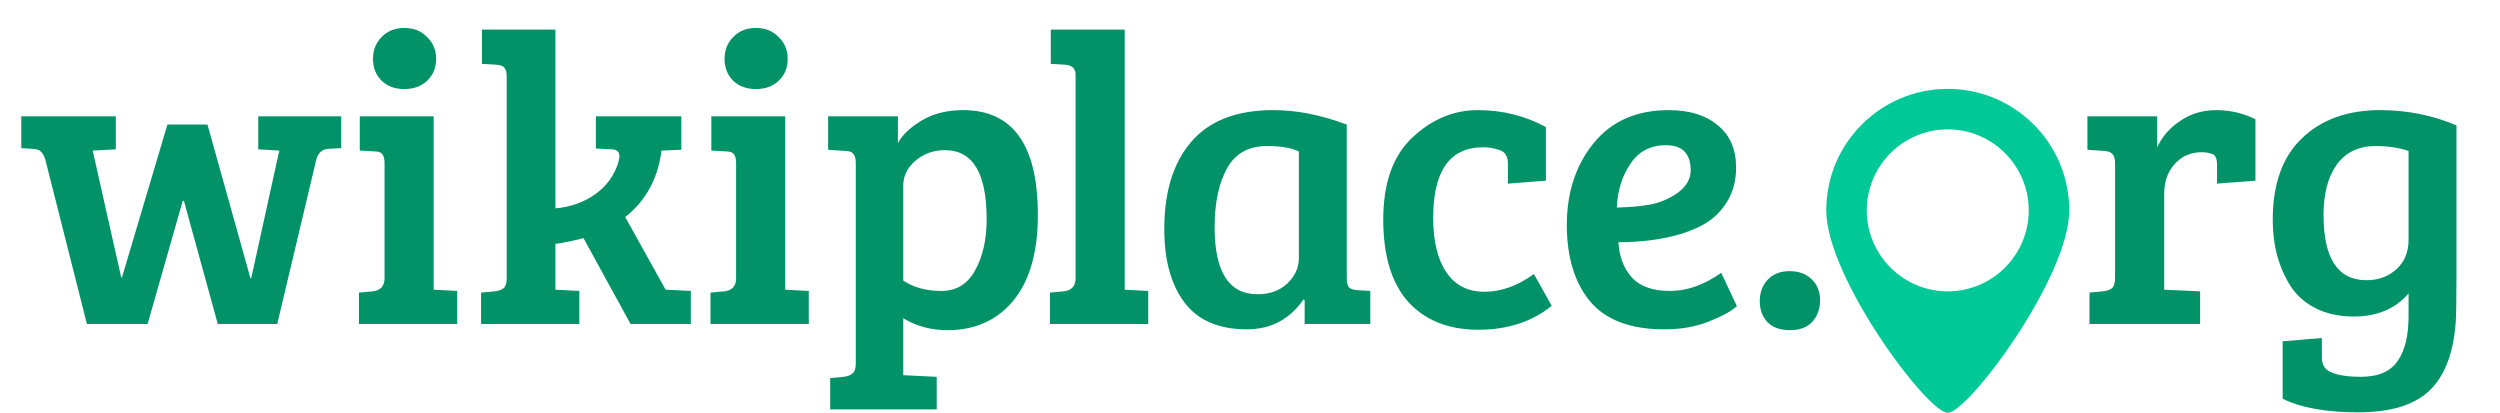
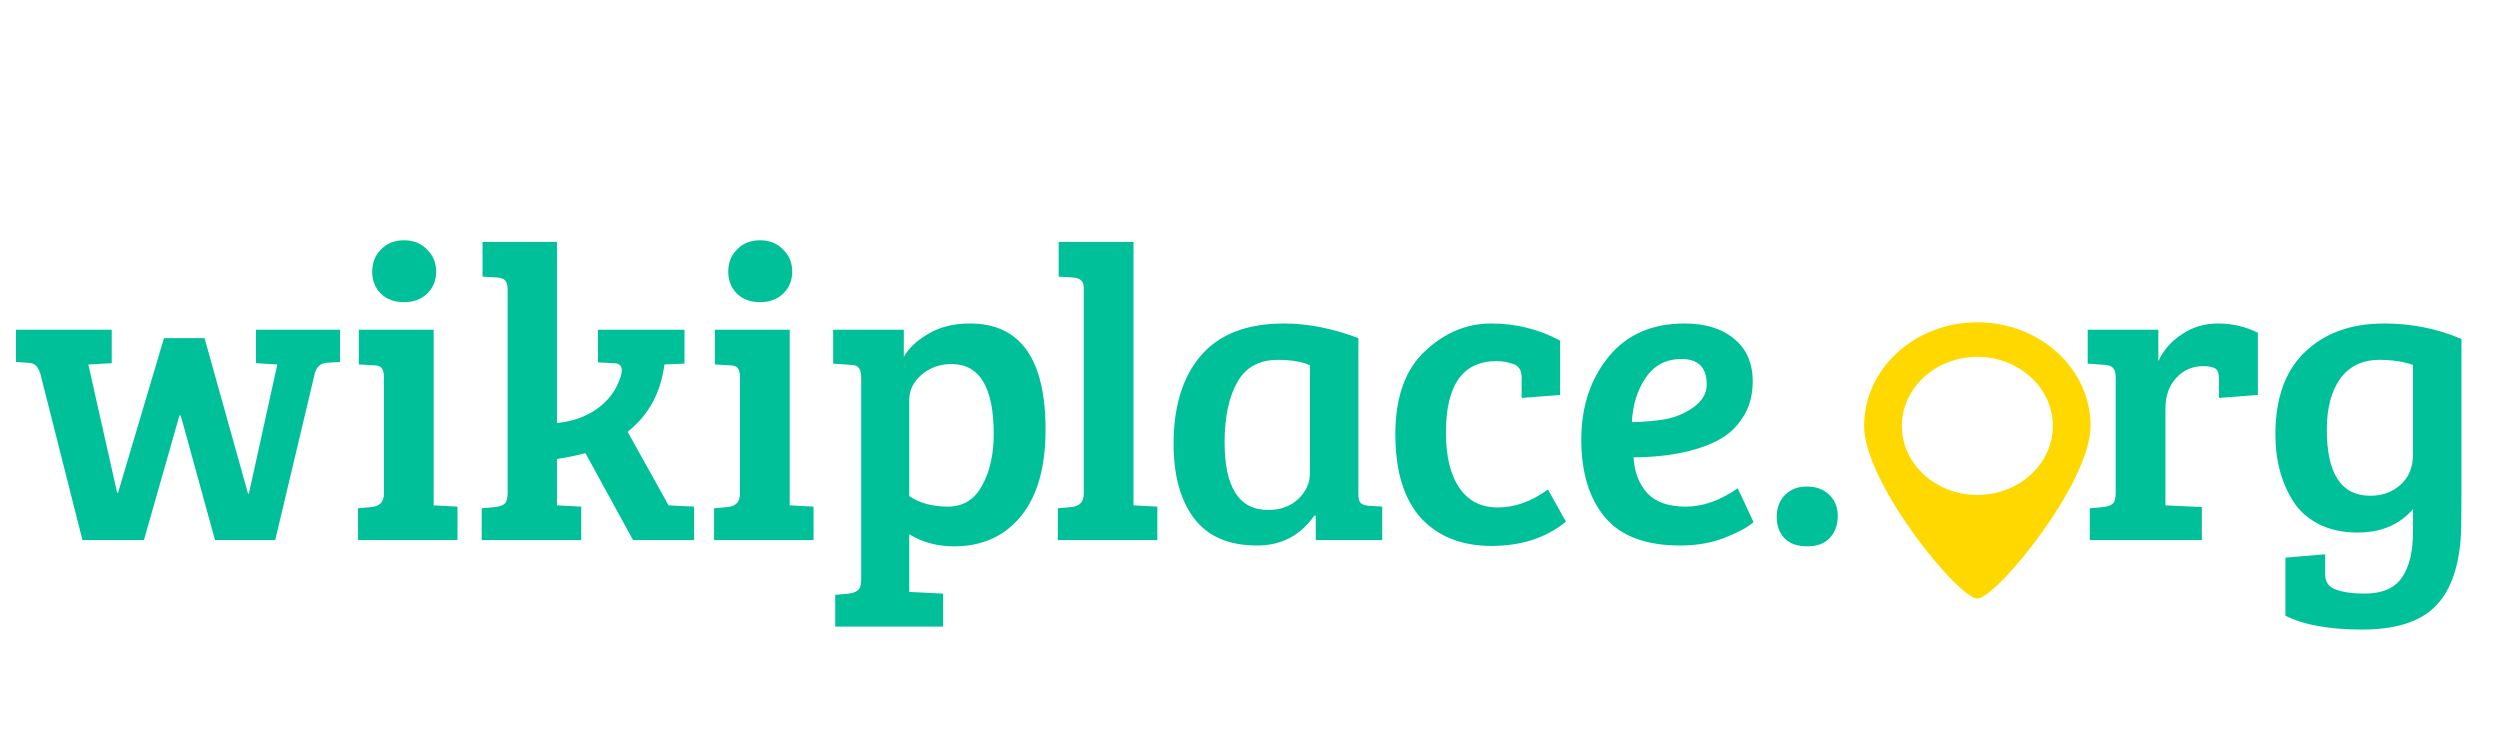
- <svg xmlns="http://www.w3.org/2000/svg" width="872" height="144" viewBox="0 0 872 144" fill="none">
-   <path d="M58.396 43.448H72.364L87.34 97.016H87.628L97.42 52.52L90.076 52.088V40.568H119.02V51.656L114.268 51.944C112.348 52.136 111.052 53.288 110.38 55.4L96.7 113H75.964L64.156 70.088H63.724L51.484 113H30.316L15.772 55.544C15.292 54.2 14.764 53.288 14.188 52.808C13.708 52.328 12.844 52.04 11.596 51.944L7.42 51.656V40.568H40.396V52.088L32.332 52.52L42.268 96.728H42.556L58.396 43.448ZM151.265 40.568V101.048L159.473 101.48V113H125.201V102.056L129.953 101.624C132.737 101.336 134.129 99.8 134.129 97.016V56.984C134.129 55.352 133.841 54.248 133.265 53.672C132.785 53.096 131.873 52.808 130.529 52.808L125.489 52.52V40.568H151.265ZM133.121 28.184C131.105 26.168 130.097 23.624 130.097 20.552C130.097 17.48 131.105 14.936 133.121 12.92C135.137 10.808 137.777 9.752 141.041 9.752C144.305 9.752 146.945 10.808 148.961 12.92C151.073 14.936 152.129 17.48 152.129 20.552C152.129 23.624 151.073 26.168 148.961 28.184C146.945 30.104 144.305 31.064 141.041 31.064C137.777 31.064 135.137 30.104 133.121 28.184ZM176.738 96.872V26.744C176.738 25.208 176.45 24.152 175.874 23.576C175.394 23 174.482 22.664 173.138 22.568L168.098 22.28V10.328H193.73V72.68C199.01 72.2 203.618 70.568 207.554 67.784C211.49 65 214.178 61.352 215.618 56.84C215.906 55.88 216.05 55.112 216.05 54.536C216.05 52.904 215.138 52.088 213.314 52.088L207.842 51.8V40.568H237.65V52.232L230.738 52.52C229.49 62.312 225.266 70.04 218.066 75.704L232.178 101.048L240.962 101.48V113H219.938L203.522 83.048C200.354 83.912 197.09 84.584 193.73 85.064V101.048H193.874L202.082 101.48V113H167.81V102.056L172.562 101.624C174.002 101.432 175.058 101.048 175.73 100.472C176.402 99.8 176.738 98.6 176.738 96.872ZM273.89 40.568V101.048L282.098 101.48V113H247.826V102.056L252.578 101.624C255.362 101.336 256.754 99.8 256.754 97.016V56.984C256.754 55.352 256.466 54.248 255.89 53.672C255.41 53.096 254.498 52.808 253.154 52.808L248.114 52.52V40.568H273.89ZM255.746 28.184C253.73 26.168 252.722 23.624 252.722 20.552C252.722 17.48 253.73 14.936 255.746 12.92C257.762 10.808 260.402 9.752 263.666 9.752C266.93 9.752 269.57 10.808 271.586 12.92C273.698 14.936 274.754 17.48 274.754 20.552C274.754 23.624 273.698 26.168 271.586 28.184C269.57 30.104 266.93 31.064 263.666 31.064C260.402 31.064 257.762 30.104 255.746 28.184ZM298.499 126.68V56.984C298.499 55.352 298.211 54.248 297.635 53.672C297.155 53 296.243 52.664 294.899 52.664L288.851 52.232V40.568H313.187V49.928C314.723 47.048 317.507 44.408 321.539 42.008C325.571 39.608 330.371 38.408 335.939 38.408C353.315 38.408 362.003 50.6 362.003 74.984C362.003 87.944 359.171 97.88 353.507 104.792C347.843 111.704 340.163 115.16 330.467 115.16C324.707 115.16 319.571 113.768 315.059 110.984V130.856L326.723 131.432V142.808H289.571V131.864L294.323 131.432C295.763 131.24 296.819 130.808 297.491 130.136C298.163 129.56 298.499 128.408 298.499 126.68ZM344.147 76.424C344.147 60.392 339.299 52.376 329.603 52.376C325.571 52.376 322.115 53.624 319.235 56.12C316.451 58.52 315.059 61.4 315.059 64.76V97.88C318.707 100.28 323.123 101.48 328.307 101.48C333.587 101.48 337.523 99.08 340.115 94.28C342.803 89.48 344.147 83.528 344.147 76.424ZM392.295 10.328V101.048L400.503 101.48V113H366.231V102.056L370.983 101.624C373.767 101.336 375.159 99.8 375.159 97.016V26.024C375.159 23.912 373.959 22.76 371.559 22.568L366.519 22.28V10.328H392.295ZM469.746 43.448V97.016C469.746 98.552 469.986 99.608 470.466 100.184C471.042 100.76 472.002 101.096 473.346 101.192L477.954 101.48V113H455.058V104.648L454.626 104.504C449.826 111.416 443.25 114.872 434.898 114.872C425.106 114.872 417.858 111.752 413.154 105.512C408.45 99.272 406.098 90.728 406.098 79.88C406.098 66.824 409.266 56.648 415.602 49.352C421.938 42.056 431.442 38.408 444.114 38.408C452.274 38.408 460.818 40.088 469.746 43.448ZM453.042 90.104V52.808C450.354 51.56 446.658 50.936 441.954 50.936C435.522 50.936 430.866 53.528 427.986 58.712C425.106 63.896 423.666 70.76 423.666 79.304C423.666 94.856 428.658 102.632 438.642 102.632C442.866 102.632 446.322 101.384 449.01 98.888C451.698 96.296 453.042 93.368 453.042 90.104ZM499.897 75.992C499.897 84.152 501.433 90.488 504.505 95C507.577 99.512 511.993 101.768 517.753 101.768C523.609 101.768 529.369 99.704 535.033 95.576L541.225 106.664C534.409 112.232 525.865 115.016 515.593 115.016C505.321 115.016 497.209 111.8 491.257 105.368C485.401 98.84 482.473 89.24 482.473 76.568C482.473 63.896 485.833 54.392 492.553 48.056C499.369 41.624 507.001 38.408 515.449 38.408C523.993 38.408 531.913 40.376 539.209 44.312V63.032L525.961 64.04V57.128C525.961 54.536 525.001 52.952 523.081 52.376C521.257 51.704 519.337 51.368 517.321 51.368C505.705 51.368 499.897 59.576 499.897 75.992ZM582.078 38.408C589.278 38.408 594.99 40.184 599.214 43.736C603.438 47.192 605.55 52.088 605.55 58.424C605.55 62.648 604.638 66.392 602.814 69.656C600.99 72.824 598.734 75.32 596.046 77.144C593.358 78.968 590.094 80.456 586.254 81.608C579.822 83.528 572.574 84.488 564.51 84.488C564.798 89.576 566.382 93.704 569.262 96.872C572.142 99.944 576.558 101.48 582.51 101.48C588.462 101.48 594.414 99.368 600.366 95.144L605.838 106.808C603.918 108.536 600.654 110.312 596.046 112.136C591.534 113.96 586.35 114.872 580.494 114.872C568.782 114.872 560.19 111.656 554.718 105.224C549.246 98.696 546.51 89.768 546.51 78.44C546.51 67.112 549.63 57.608 555.87 49.928C562.11 42.248 570.846 38.408 582.078 38.408ZM575.454 71.384C579.006 70.712 582.27 69.32 585.246 67.208C588.222 65 589.71 62.408 589.71 59.432C589.71 53.576 586.83 50.648 581.07 50.648C575.694 50.648 571.566 52.808 568.686 57.128C565.806 61.352 564.222 66.44 563.934 72.392C568.158 72.296 571.998 71.96 575.454 71.384ZM624.324 115.16C620.964 115.16 618.372 114.248 616.548 112.424C614.724 110.504 613.812 108.056 613.812 105.08C613.812 102.008 614.724 99.512 616.548 97.592C618.468 95.576 621.012 94.568 624.18 94.568C627.444 94.568 630.036 95.528 631.956 97.448C633.876 99.272 634.836 101.72 634.836 104.792C634.836 107.768 633.924 110.264 632.1 112.28C630.276 114.2 627.684 115.16 624.324 115.16ZM737.736 96.872V56.984C737.736 55.448 737.448 54.392 736.872 53.816C736.392 53.144 735.48 52.76 734.136 52.664L728.088 52.232V40.568H752.424V51.368C754.152 47.624 756.84 44.552 760.488 42.152C764.136 39.656 768.312 38.408 773.016 38.408C777.816 38.408 782.376 39.464 786.696 41.576V63.032L773.304 64.04V57.416C773.304 55.496 772.824 54.296 771.864 53.816C770.808 53.336 769.512 53.096 767.976 53.096C764.136 53.096 760.968 54.488 758.472 57.272C756.072 59.96 754.872 63.416 754.872 67.64V101.048L767.4 101.624V113H728.808V102.056L733.56 101.624C735 101.432 736.056 101.048 736.728 100.472C737.4 99.8 737.736 98.6 737.736 96.872ZM856.524 112.856C855.66 123.512 852.588 131.336 847.308 136.328C842.028 141.32 833.772 143.816 822.54 143.816C811.308 143.816 802.524 142.232 796.188 139.064V119.048L809.868 117.896V124.808C809.868 127.4 811.068 129.128 813.468 129.992C815.868 130.952 819.18 131.432 823.404 131.432C829.548 131.432 833.868 129.56 836.364 125.816C838.86 122.168 840.108 116.984 840.108 110.264V102.344C835.5 107.72 829.116 110.408 820.956 110.408C815.964 110.408 811.548 109.448 807.708 107.528C803.964 105.608 801.036 103.016 798.924 99.752C794.796 93.224 792.732 85.544 792.732 76.712C792.732 64.136 796.14 54.632 802.956 48.2C809.772 41.672 818.844 38.408 830.172 38.408C839.58 38.408 848.46 40.184 856.812 43.736V97.16C856.812 105.32 856.716 110.552 856.524 112.856ZM840.108 83.624V52.664C836.748 51.512 832.908 50.936 828.588 50.936C822.732 50.936 818.22 53.096 815.052 57.416C811.98 61.736 810.444 67.592 810.444 74.984C810.444 90.152 815.436 97.736 825.42 97.736C829.548 97.736 833.004 96.488 835.788 93.992C838.668 91.4 840.108 87.944 840.108 83.624Z" fill="#019267" />
-   <path d="M679.375 31C655.974 31 637 49.974 637 73.375C637 96.776 672.313 144 679.375 144C686.438 144 721.75 96.776 721.75 73.375C721.75 49.974 702.776 31 679.375 31ZM679.375 101.625C663.795 101.625 651.125 88.948 651.125 73.375C651.125 57.802 663.795 45.125 679.375 45.125C694.956 45.125 707.625 57.802 707.625 73.375C707.625 88.948 694.956 101.625 679.375 101.625Z" fill="#00C897" />
+ <svg xmlns="http://www.w3.org/2000/svg" width="287" height="85" viewBox="0 0 287 85" fill="none">
+   <path d="M227 37C219.821 37 214 42.325 214 48.892C214 55.459 224.833 68.712 227 68.712C229.167 68.712 240 55.459 240 48.892C240 42.325 234.179 37 227 37ZM227 56.82C222.22 56.82 218.333 53.262 218.333 48.892C218.333 44.522 222.22 40.964 227 40.964C231.78 40.964 235.667 44.522 235.667 48.892C235.667 53.262 231.78 56.82 227 56.82Z" fill="#FFD800" />
+   <path d="M18.827 38.816H23.483L28.475 56.672H28.571L31.835 41.84L29.387 41.696V37.856H39.035V41.552L37.451 41.648C36.811 41.712 36.379 42.096 36.155 42.8L31.595 62H24.683L20.747 47.696H20.603L16.523 62H9.467L4.619 42.848C4.459 42.4 4.283 42.096 4.091 41.936C3.931 41.776 3.643 41.68 3.227 41.648L1.835 41.552V37.856H12.827V41.696L10.139 41.84L13.451 56.576H13.547L18.827 38.816ZM49.784 37.856V58.016L52.52 58.16V62H41.096V58.352L42.68 58.208C43.608 58.112 44.072 57.6 44.072 56.672V43.328C44.072 42.784 43.976 42.416 43.784 42.224C43.624 42.032 43.32 41.936 42.872 41.936L41.192 41.84V37.856H49.784ZM43.736 33.728C43.064 33.056 42.728 32.208 42.728 31.184C42.728 30.16 43.064 29.312 43.736 28.64C44.408 27.936 45.288 27.584 46.376 27.584C47.464 27.584 48.344 27.936 49.016 28.64C49.72 29.312 50.072 30.16 50.072 31.184C50.072 32.208 49.72 33.056 49.016 33.728C48.344 34.368 47.464 34.688 46.376 34.688C45.288 34.688 44.408 34.368 43.736 33.728ZM58.275 56.624V33.248C58.275 32.736 58.179 32.384 57.987 32.192C57.827 32 57.523 31.888 57.075 31.856L55.395 31.76V27.776H63.939V48.56C65.699 48.4 67.235 47.856 68.547 46.928C69.859 46 70.755 44.784 71.235 43.28C71.331 42.96 71.379 42.704 71.379 42.512C71.379 41.968 71.075 41.696 70.467 41.696L68.643 41.6V37.856H78.579V41.744L76.275 41.84C75.859 45.104 74.451 47.68 72.051 49.568L76.755 58.016L79.683 58.16V62H72.675L67.203 52.016C66.147 52.304 65.059 52.528 63.939 52.688V58.016H63.987L66.723 58.16V62H55.299V58.352L56.883 58.208C57.363 58.144 57.715 58.016 57.939 57.824C58.163 57.6 58.275 57.2 58.275 56.624ZM90.659 37.856V58.016L93.395 58.16V62H81.971V58.352L83.555 58.208C84.483 58.112 84.947 57.6 84.947 56.672V43.328C84.947 42.784 84.851 42.416 84.659 42.224C84.499 42.032 84.195 41.936 83.747 41.936L82.067 41.84V37.856H90.659ZM84.611 33.728C83.939 33.056 83.603 32.208 83.603 31.184C83.603 30.16 83.939 29.312 84.611 28.64C85.283 27.936 86.163 27.584 87.251 27.584C88.339 27.584 89.219 27.936 89.891 28.64C90.595 29.312 90.947 30.16 90.947 31.184C90.947 32.208 90.595 33.056 89.891 33.728C89.219 34.368 88.339 34.688 87.251 34.688C86.163 34.688 85.283 34.368 84.611 33.728ZM98.862 66.56V43.328C98.862 42.784 98.766 42.416 98.574 42.224C98.414 42 98.11 41.888 97.662 41.888L95.646 41.744V37.856H103.758V40.976C104.27 40.016 105.198 39.136 106.542 38.336C107.886 37.536 109.486 37.136 111.342 37.136C117.134 37.136 120.03 41.2 120.03 49.328C120.03 53.648 119.086 56.96 117.198 59.264C115.31 61.568 112.75 62.72 109.518 62.72C107.598 62.72 105.886 62.256 104.382 61.328V67.952L108.27 68.144V71.936H95.886V68.288L97.47 68.144C97.95 68.08 98.302 67.936 98.526 67.712C98.75 67.52 98.862 67.136 98.862 66.56ZM114.078 49.808C114.078 44.464 112.462 41.792 109.23 41.792C107.886 41.792 106.734 42.208 105.774 43.04C104.846 43.84 104.382 44.8 104.382 45.92V56.96C105.598 57.76 107.07 58.16 108.798 58.16C110.558 58.16 111.87 57.36 112.734 55.76C113.63 54.16 114.078 52.176 114.078 49.808ZM130.127 27.776V58.016L132.863 58.16V62H121.439V58.352L123.023 58.208C123.951 58.112 124.415 57.6 124.415 56.672V33.008C124.415 32.304 124.015 31.92 123.215 31.856L121.535 31.76V27.776H130.127ZM155.944 38.816V56.672C155.944 57.184 156.024 57.536 156.184 57.728C156.376 57.92 156.696 58.032 157.144 58.064L158.68 58.16V62H151.048V59.216L150.904 59.168C149.304 61.472 147.112 62.624 144.328 62.624C141.064 62.624 138.648 61.584 137.08 59.504C135.512 57.424 134.728 54.576 134.728 50.96C134.728 46.608 135.784 43.216 137.896 40.784C140.008 38.352 143.176 37.136 147.4 37.136C150.12 37.136 152.968 37.696 155.944 38.816ZM150.376 54.368V41.936C149.48 41.52 148.248 41.312 146.68 41.312C144.536 41.312 142.984 42.176 142.024 43.904C141.064 45.632 140.584 47.92 140.584 50.768C140.584 55.952 142.248 58.544 145.576 58.544C146.984 58.544 148.136 58.128 149.032 57.296C149.928 56.432 150.376 55.456 150.376 54.368ZM165.994 49.664C165.994 52.384 166.506 54.496 167.53 56C168.554 57.504 170.026 58.256 171.946 58.256C173.898 58.256 175.818 57.568 177.706 56.192L179.77 59.888C177.498 61.744 174.65 62.672 171.226 62.672C167.802 62.672 165.098 61.6 163.114 59.456C161.162 57.28 160.186 54.08 160.186 49.856C160.186 45.632 161.306 42.464 163.546 40.352C165.818 38.208 168.362 37.136 171.178 37.136C174.026 37.136 176.666 37.792 179.098 39.104V45.344L174.682 45.68V43.376C174.682 42.512 174.362 41.984 173.722 41.792C173.114 41.568 172.474 41.456 171.802 41.456C167.93 41.456 165.994 44.192 165.994 49.664ZM193.388 37.136C195.788 37.136 197.692 37.728 199.1 38.912C200.508 40.064 201.212 41.696 201.212 43.808C201.212 45.216 200.908 46.464 200.3 47.552C199.692 48.608 198.94 49.44 198.044 50.048C197.148 50.656 196.06 51.152 194.78 51.536C192.636 52.176 190.22 52.496 187.532 52.496C187.628 54.192 188.156 55.568 189.116 56.624C190.076 57.648 191.548 58.16 193.532 58.16C195.516 58.16 197.5 57.456 199.484 56.048L201.308 59.936C200.668 60.512 199.58 61.104 198.044 61.712C196.54 62.32 194.812 62.624 192.86 62.624C188.956 62.624 186.092 61.552 184.268 59.408C182.444 57.232 181.532 54.256 181.532 50.48C181.532 46.704 182.572 43.536 184.652 40.976C186.732 38.416 189.644 37.136 193.388 37.136ZM191.18 48.128C192.364 47.904 193.452 47.44 194.444 46.736C195.436 46 195.932 45.136 195.932 44.144C195.932 42.192 194.972 41.216 193.052 41.216C191.26 41.216 189.884 41.936 188.924 43.376C187.964 44.784 187.436 46.48 187.34 48.464C188.748 48.432 190.028 48.32 191.18 48.128ZM207.47 62.72C206.35 62.72 205.486 62.416 204.878 61.808C204.27 61.168 203.966 60.352 203.966 59.36C203.966 58.336 204.27 57.504 204.878 56.864C205.518 56.192 206.366 55.856 207.422 55.856C208.51 55.856 209.374 56.176 210.014 56.816C210.654 57.424 210.974 58.24 210.974 59.264C210.974 60.256 210.67 61.088 210.062 61.76C209.454 62.4 208.59 62.72 207.47 62.72ZM242.883 56.624V43.328C242.883 42.816 242.787 42.464 242.595 42.272C242.435 42.048 242.131 41.92 241.683 41.888L239.667 41.744V37.856H247.779V41.456C248.355 40.208 249.251 39.184 250.467 38.384C251.683 37.552 253.075 37.136 254.643 37.136C256.243 37.136 257.763 37.488 259.203 38.192V45.344L254.739 45.68V43.472C254.739 42.832 254.579 42.432 254.259 42.272C253.907 42.112 253.475 42.032 252.963 42.032C251.683 42.032 250.627 42.496 249.795 43.424C248.995 44.32 248.595 45.472 248.595 46.88V58.016L252.771 58.208V62H239.907V58.352L241.491 58.208C241.971 58.144 242.323 58.016 242.547 57.824C242.771 57.6 242.883 57.2 242.883 56.624ZM282.479 61.952C282.191 65.504 281.167 68.112 279.407 69.776C277.647 71.44 274.895 72.272 271.151 72.272C267.407 72.272 264.479 71.744 262.367 70.688V64.016L266.927 63.632V65.936C266.927 66.8 267.327 67.376 268.127 67.664C268.927 67.984 270.031 68.144 271.439 68.144C273.487 68.144 274.927 67.52 275.759 66.272C276.591 65.056 277.007 63.328 277.007 61.088V58.448C275.471 60.24 273.343 61.136 270.623 61.136C268.959 61.136 267.487 60.816 266.207 60.176C264.959 59.536 263.983 58.672 263.279 57.584C261.903 55.408 261.215 52.848 261.215 49.904C261.215 45.712 262.351 42.544 264.623 40.4C266.895 38.224 269.919 37.136 273.695 37.136C276.831 37.136 279.791 37.728 282.575 38.912V56.72C282.575 59.44 282.543 61.184 282.479 61.952ZM277.007 52.208V41.888C275.887 41.504 274.607 41.312 273.167 41.312C271.215 41.312 269.711 42.032 268.655 43.472C267.631 44.912 267.119 46.864 267.119 49.328C267.119 54.384 268.783 56.912 272.111 56.912C273.487 56.912 274.639 56.496 275.567 55.664C276.527 54.8 277.007 53.648 277.007 52.208Z" fill="#00C09A" />
</svg>
